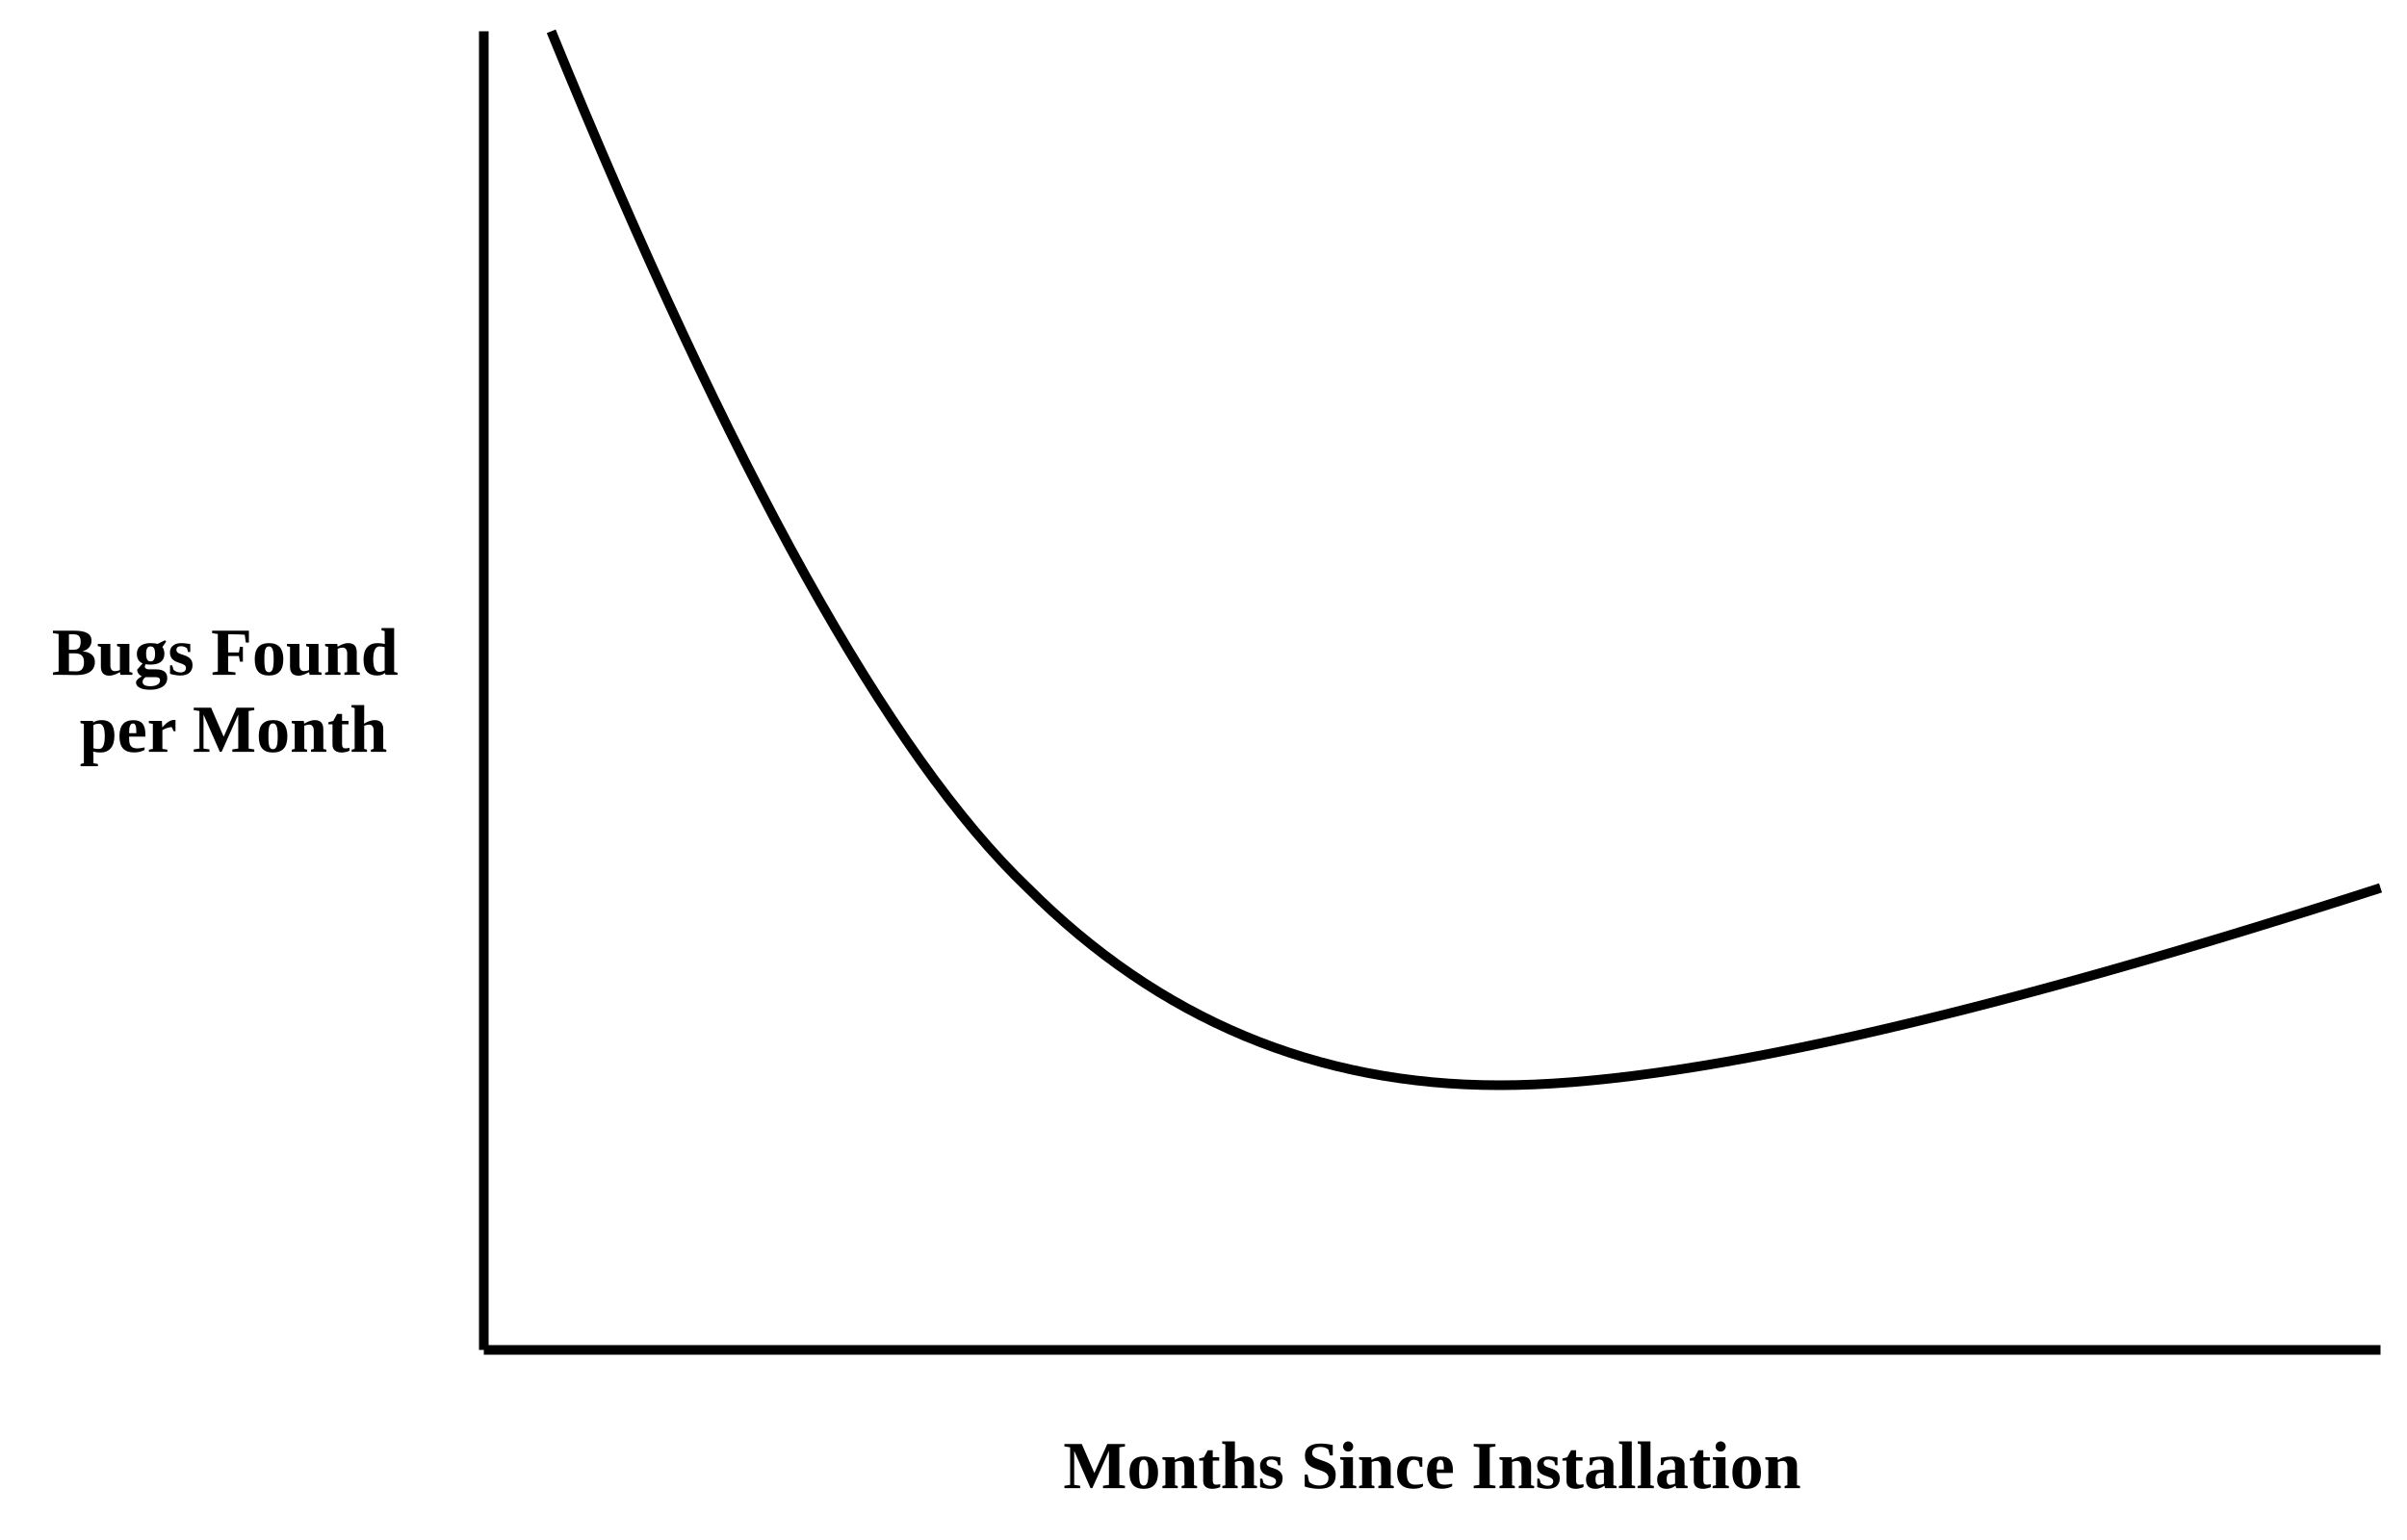
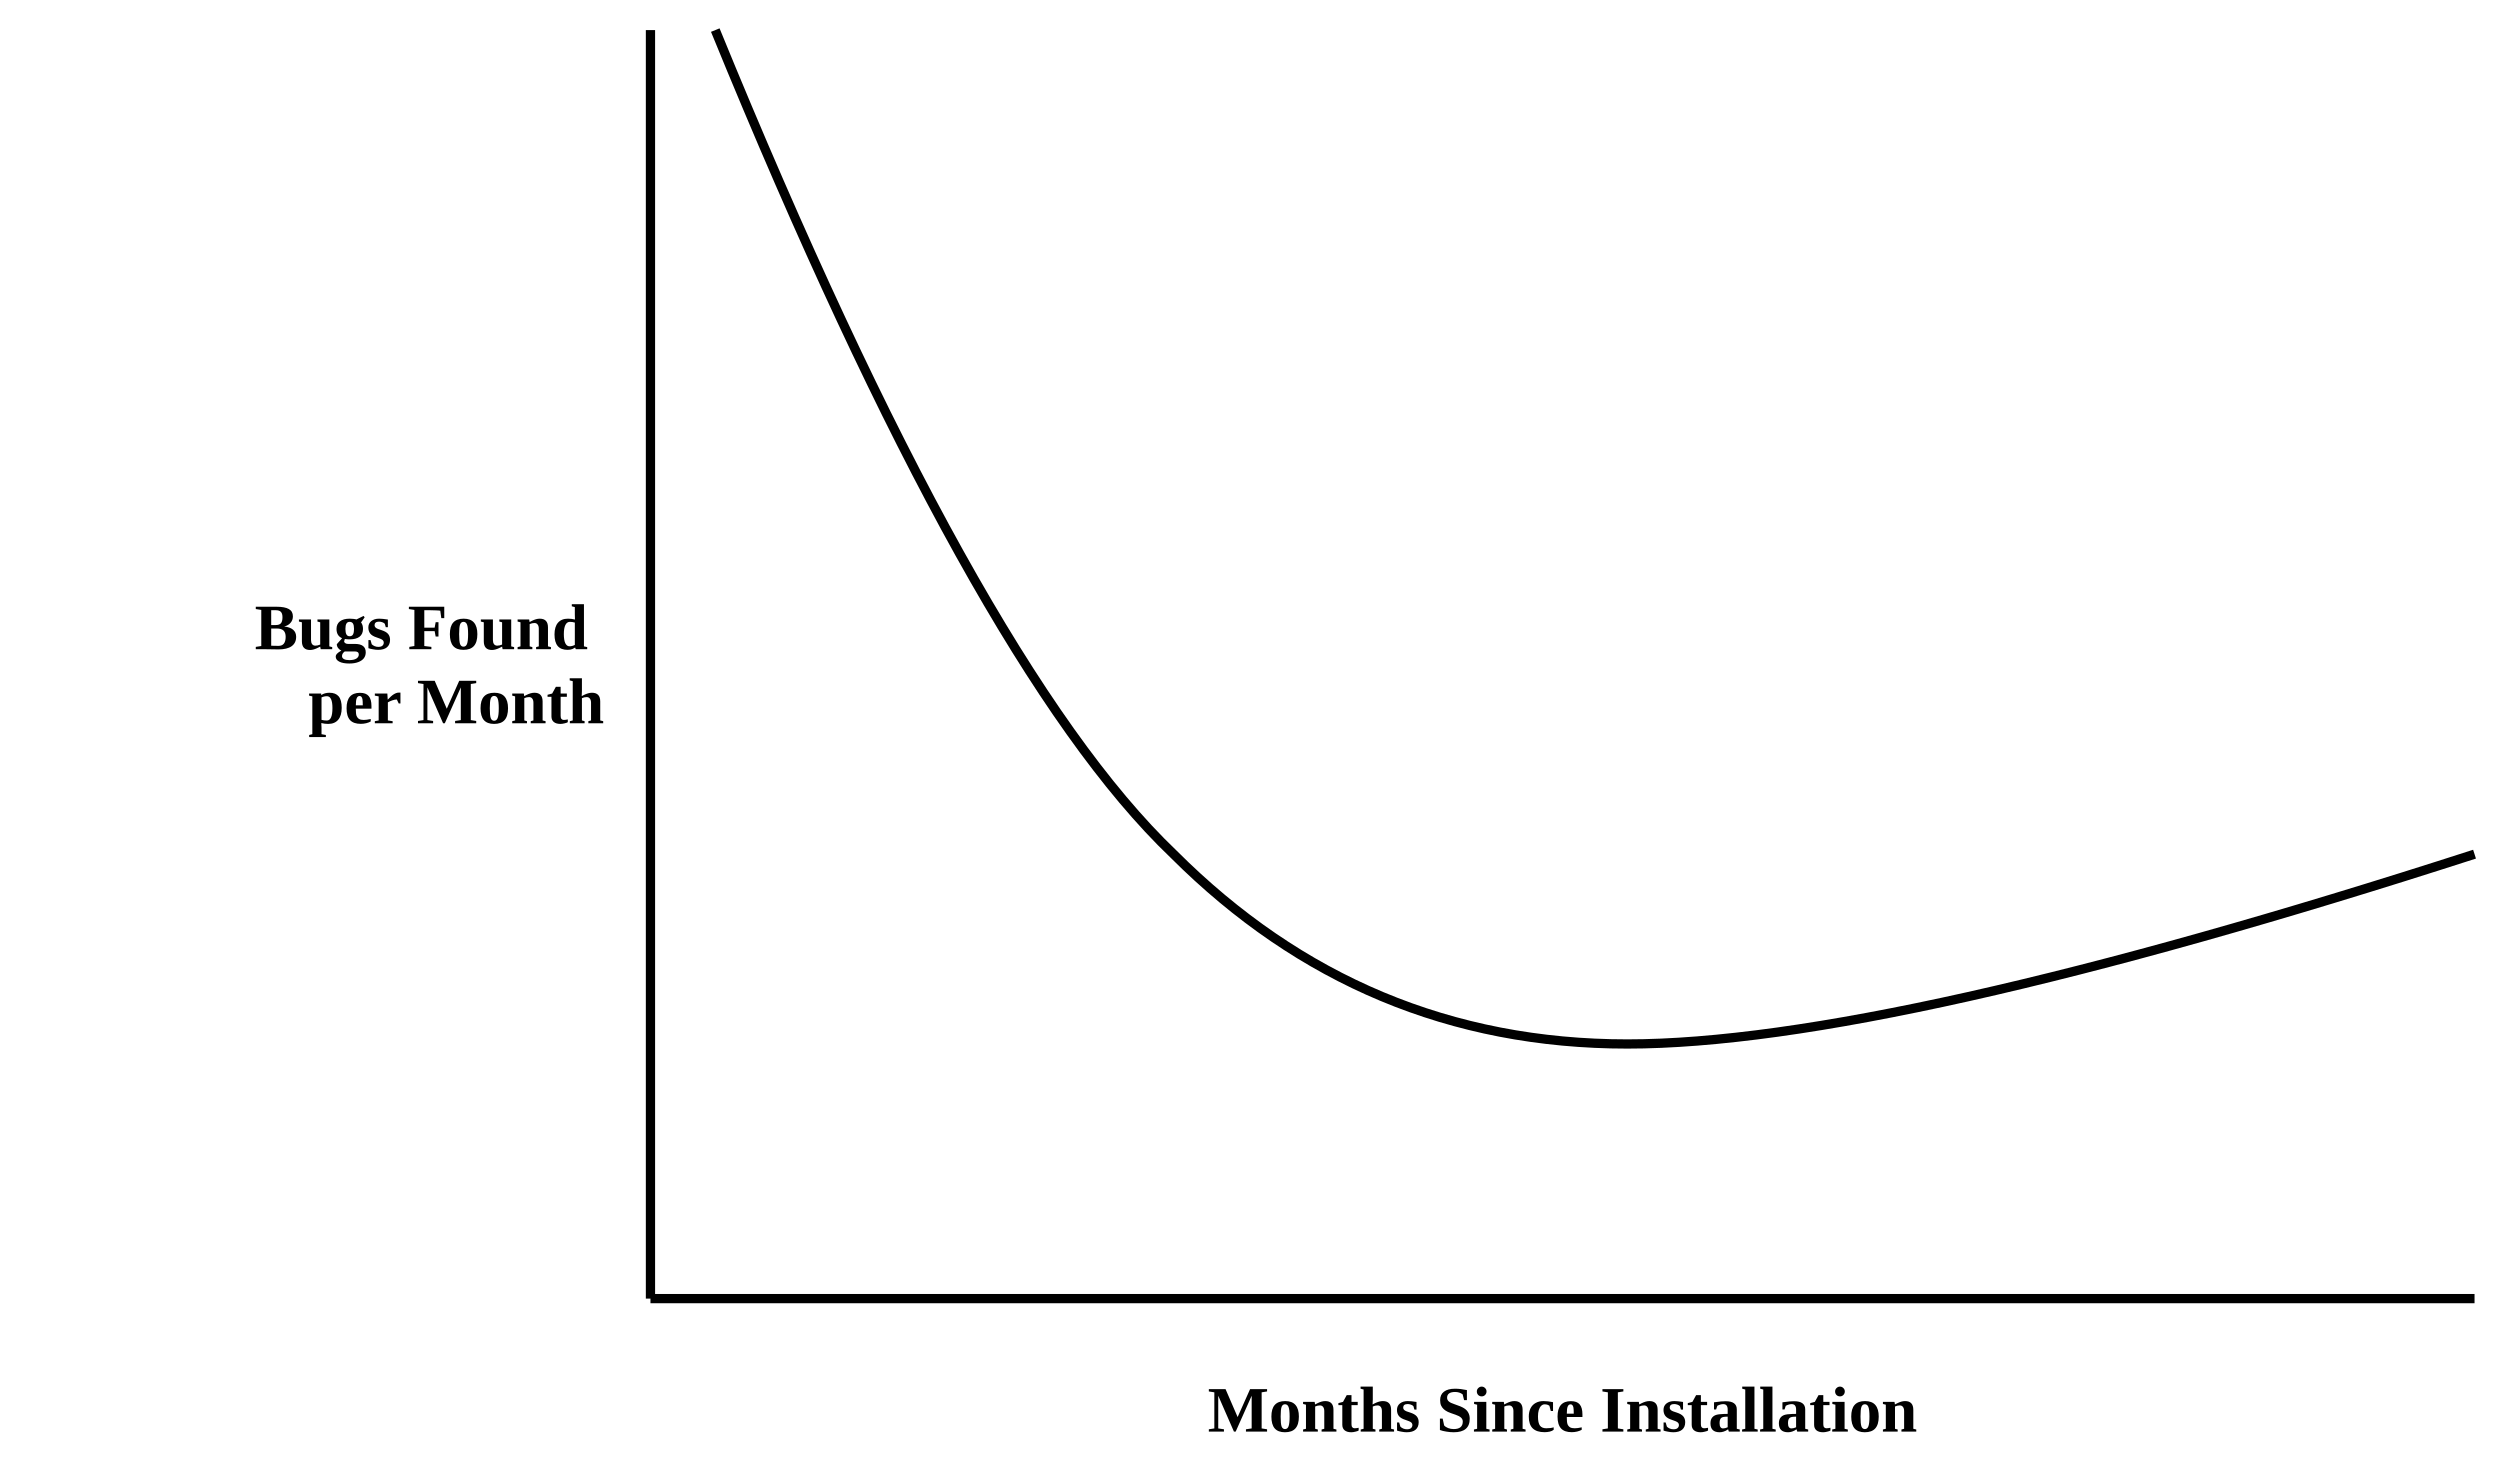
- <svg xmlns="http://www.w3.org/2000/svg" version="1.1" width="500px" height="320px" viewBox="-0.5 -0.5 500 320">
+ <svg xmlns="http://www.w3.org/2000/svg" version="1.1" width="540px" height="320px" viewBox="-40.5 -0.5 540 320">
  <g>
    <path d="M 100 280 L 100 6" fill="none" stroke="currentColor" stroke-width="2" />
    <path d="M 494 280 L 100 280" fill="none" stroke="currentColor" stroke-width="2" />
    <text x="297" y="304" text-anchor="middle" dominant-baseline="central" font-size="14" font-family="inherit" font-weight="bold" fill="currentColor">Months Since Installation</text>
-     <text x="48" y="143" text-anchor="middle" dominant-baseline="central" font-size="14" font-family="inherit" font-weight="bold" fill="currentColor">
-       <tspan x="48" dy="-8">Bugs Found</tspan>
-       <tspan x="48" dy="16">per Month</tspan>
+     <text x="90" y="143" text-anchor="end" dominant-baseline="central" font-size="14" font-family="inherit" font-weight="bold" fill="currentColor">
+       <tspan x="90" dy="-8">Bugs Found</tspan>
+       <tspan x="90" dy="16">per Month</tspan>
    </text>
    <path d="M 114 6 Q 170 143 213 184 Q 254 225 311 225 Q 367 225 494 184" fill="none" stroke="currentColor" stroke-width="2" />
  </g>
</svg>
